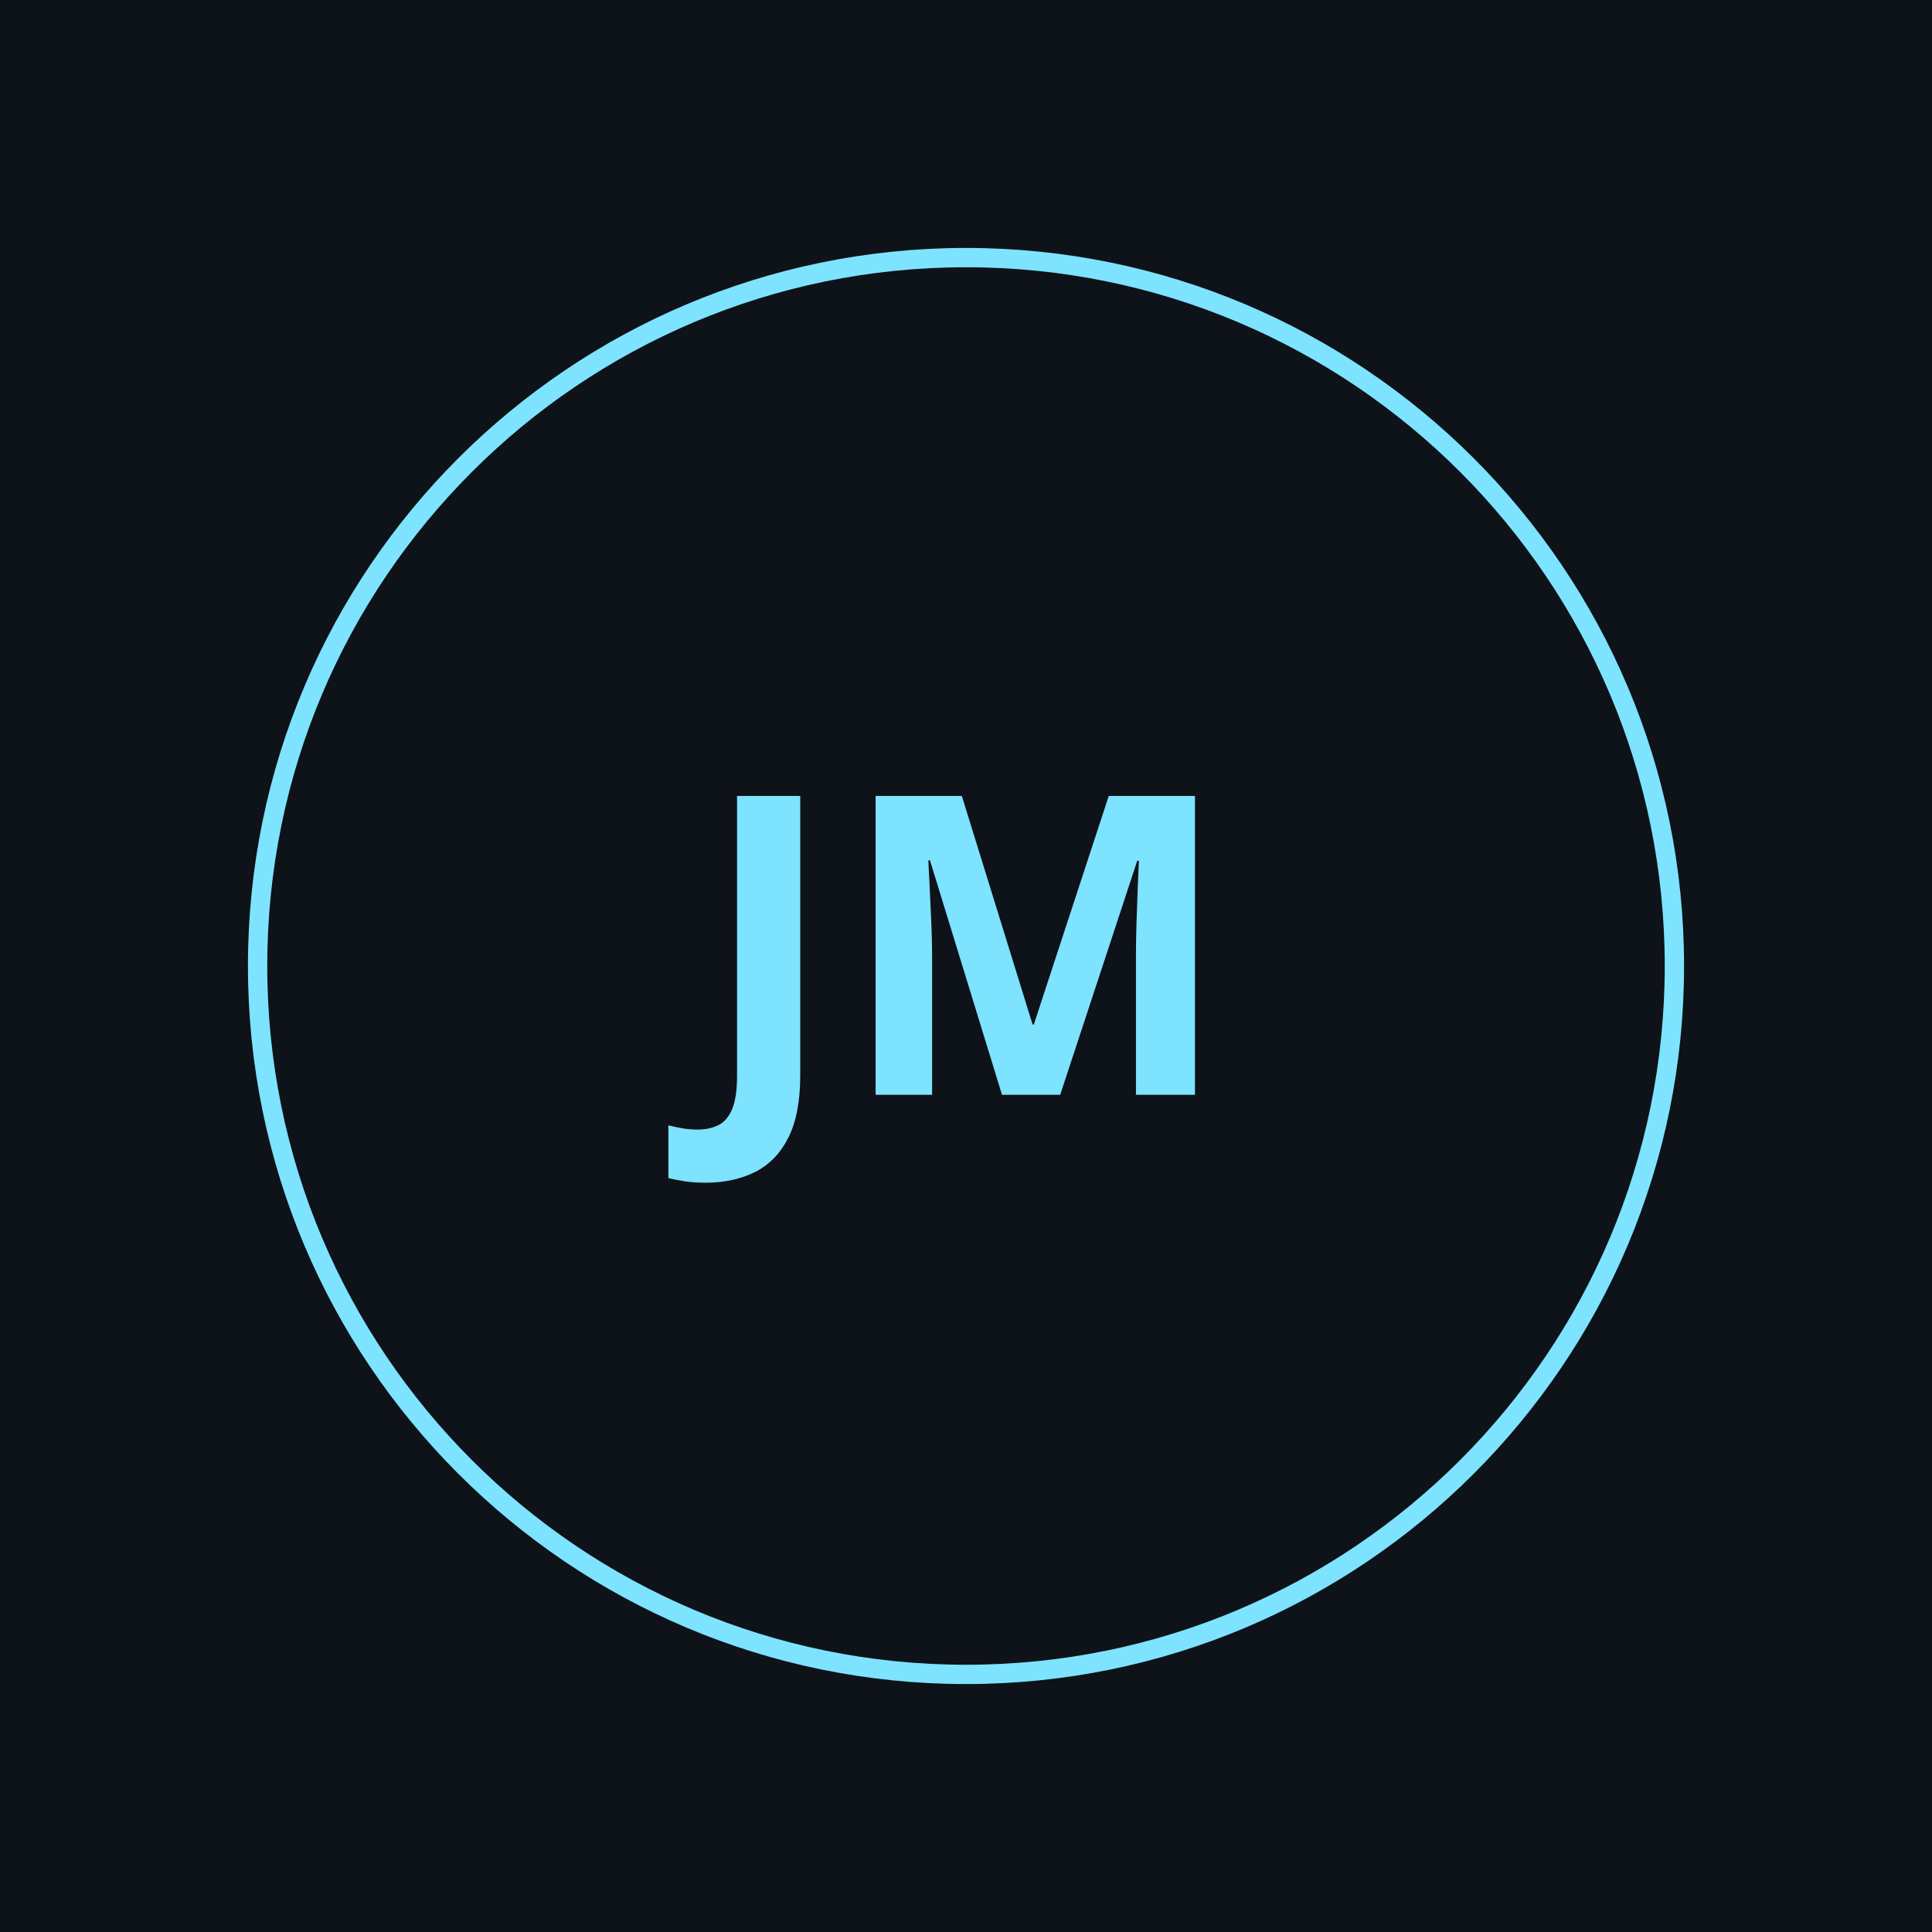
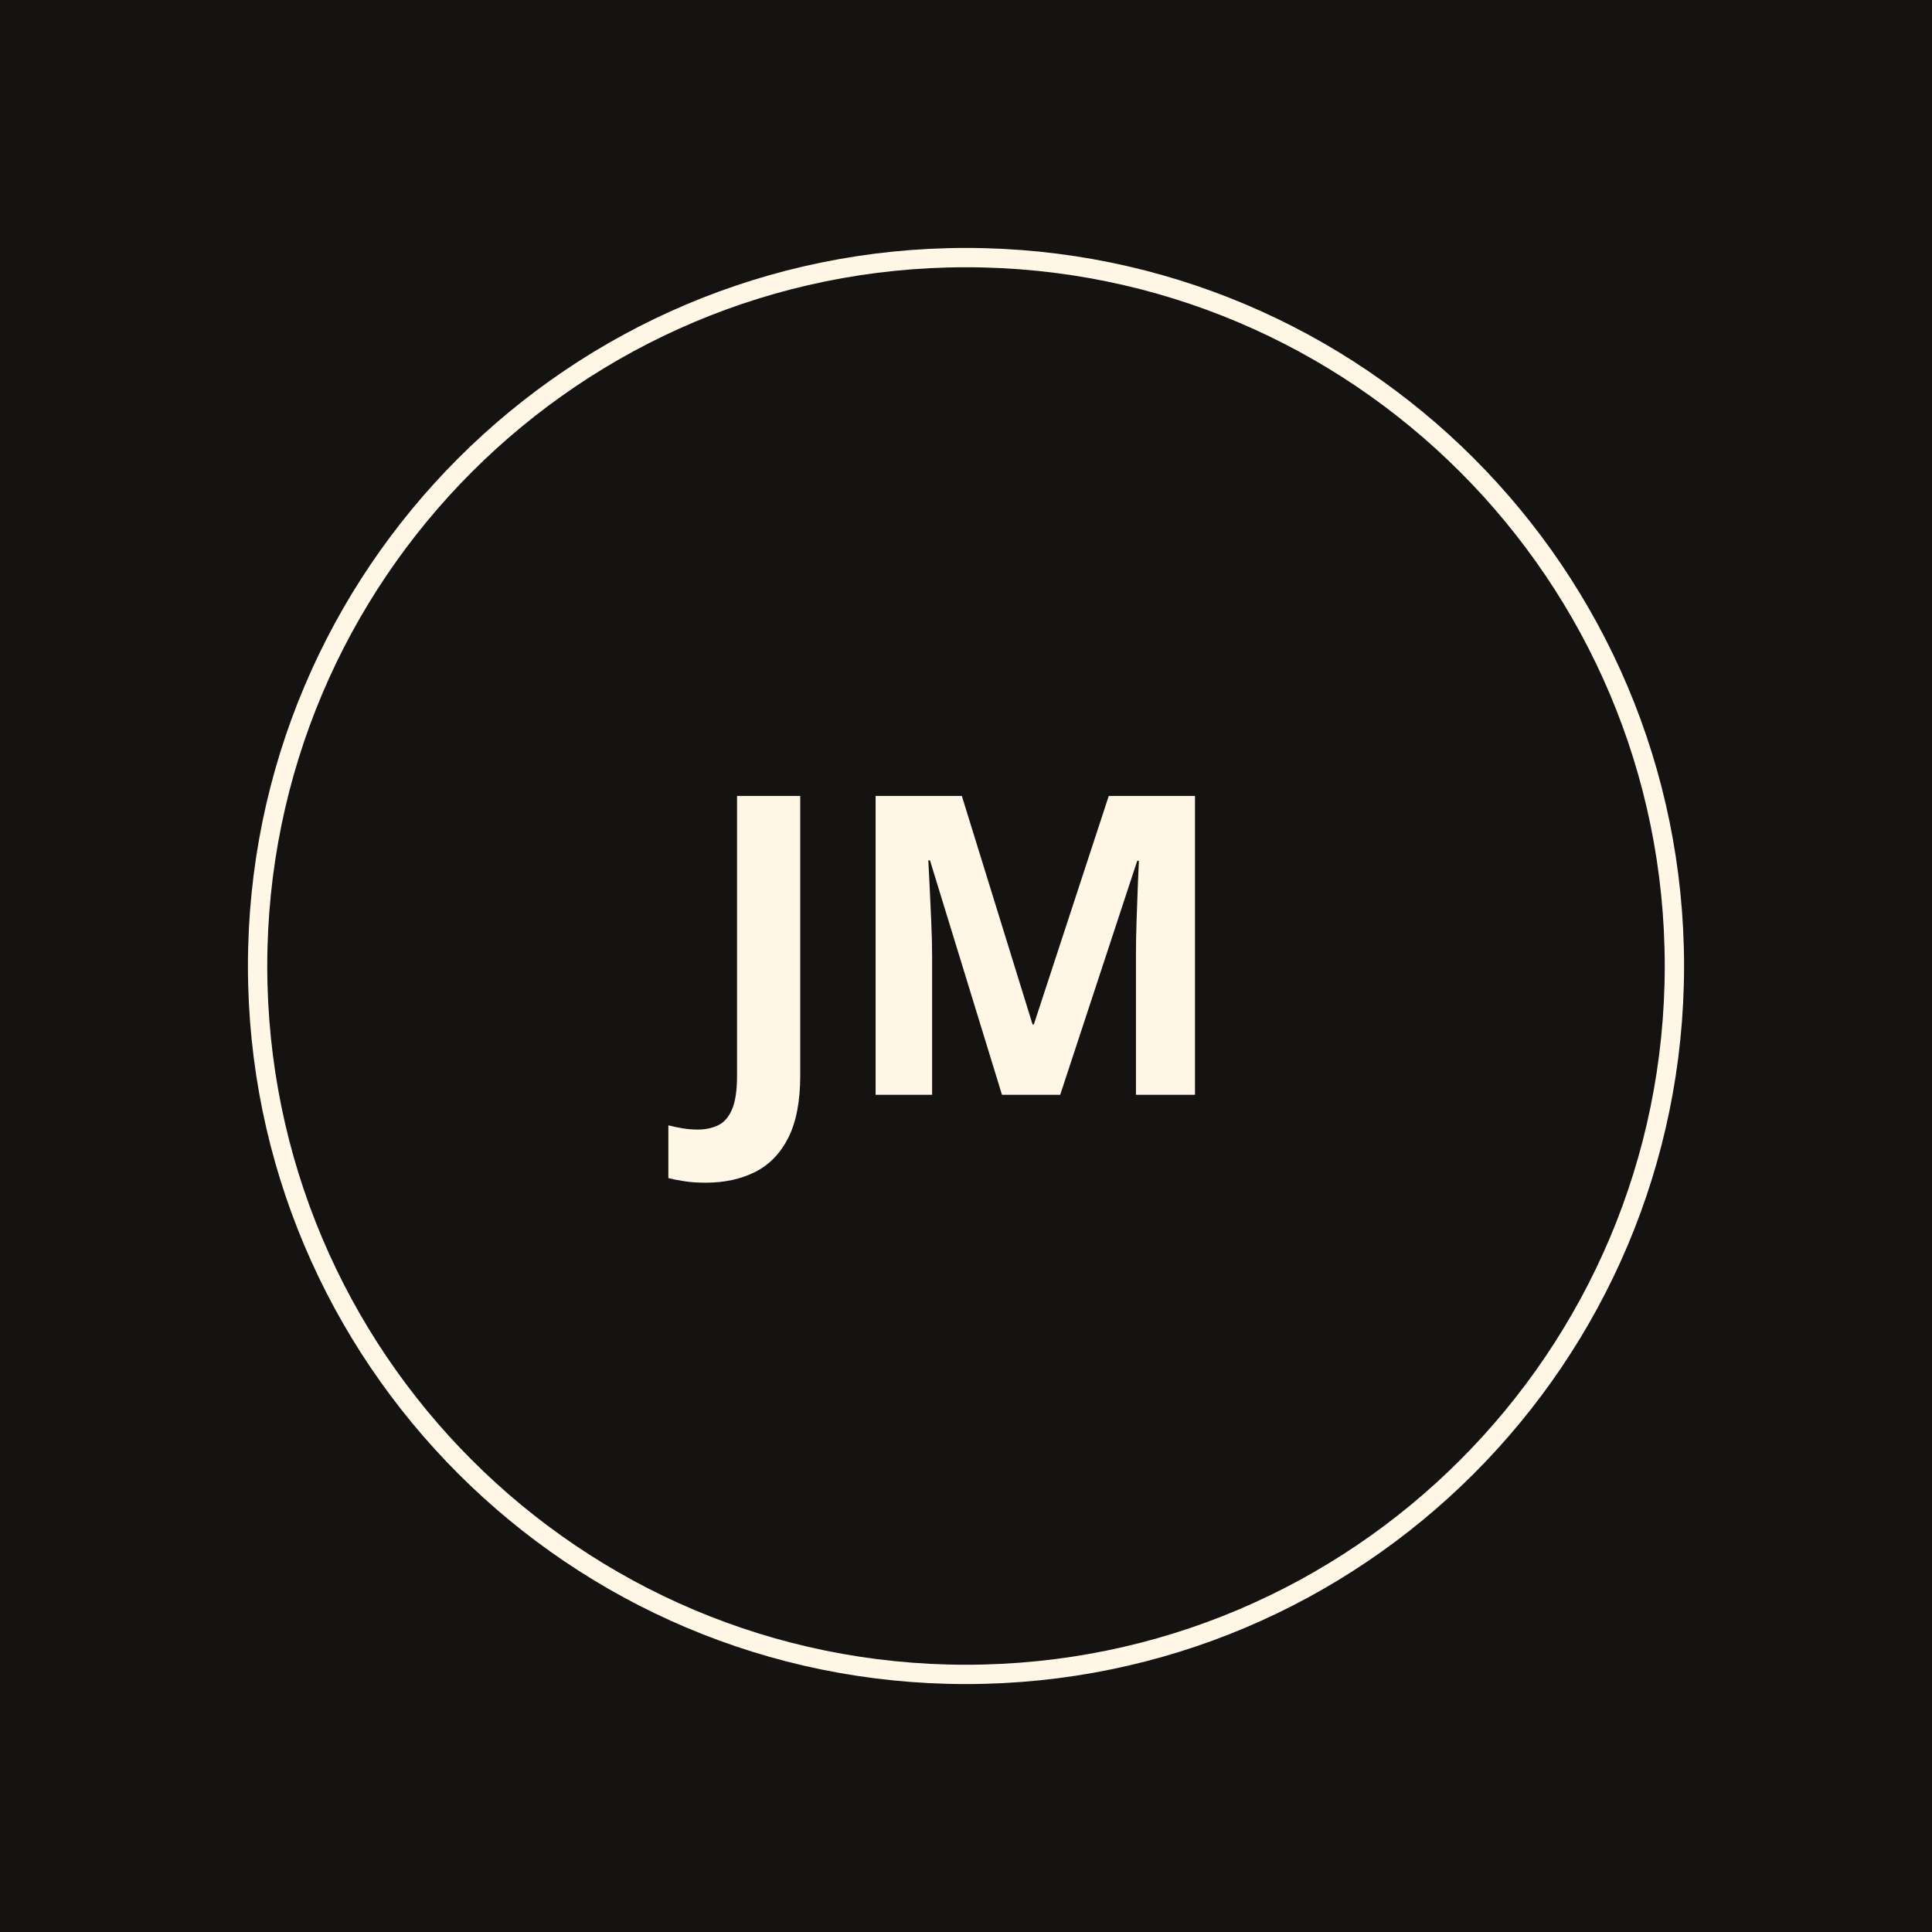
<svg xmlns="http://www.w3.org/2000/svg" viewBox="0 0 600 600" width="600" height="600">
  <defs>
    <radialGradient id="g" cx="50%" cy="70%" r="45%">
-       <stop offset="0" stop-color="#7de3ff" stop-opacity=".55" />
-       <stop offset="1" stop-color="#7de3ff" stop-opacity="0" />
+       <stop offset="0" stop-color="#fff6e6" stop-opacity=".55" />
+       <stop offset="1" stop-color="#fff6e6" stop-opacity="0" />
    </radialGradient>
  </defs>
-   <rect width="600" height="600" fill="#0e1219" />
-   <circle cx="300" cy="300" r="220" fill="none" stroke="#7de3ff" stroke-width="6" />
-   <text x="300" y="340" fill="#7de3ff" font-family="sans-serif" font-size="130" font-weight="700" text-anchor="middle">JM</text>
+   <rect width="600" height="600" fill="#151311" />
+   <circle cx="300" cy="300" r="220" fill="none" stroke="#fff6e6" stroke-width="6" />
+   <text x="300" y="340" fill="#fff6e6" font-family="sans-serif" font-size="130" font-weight="700" text-anchor="middle">JM</text>
</svg>
